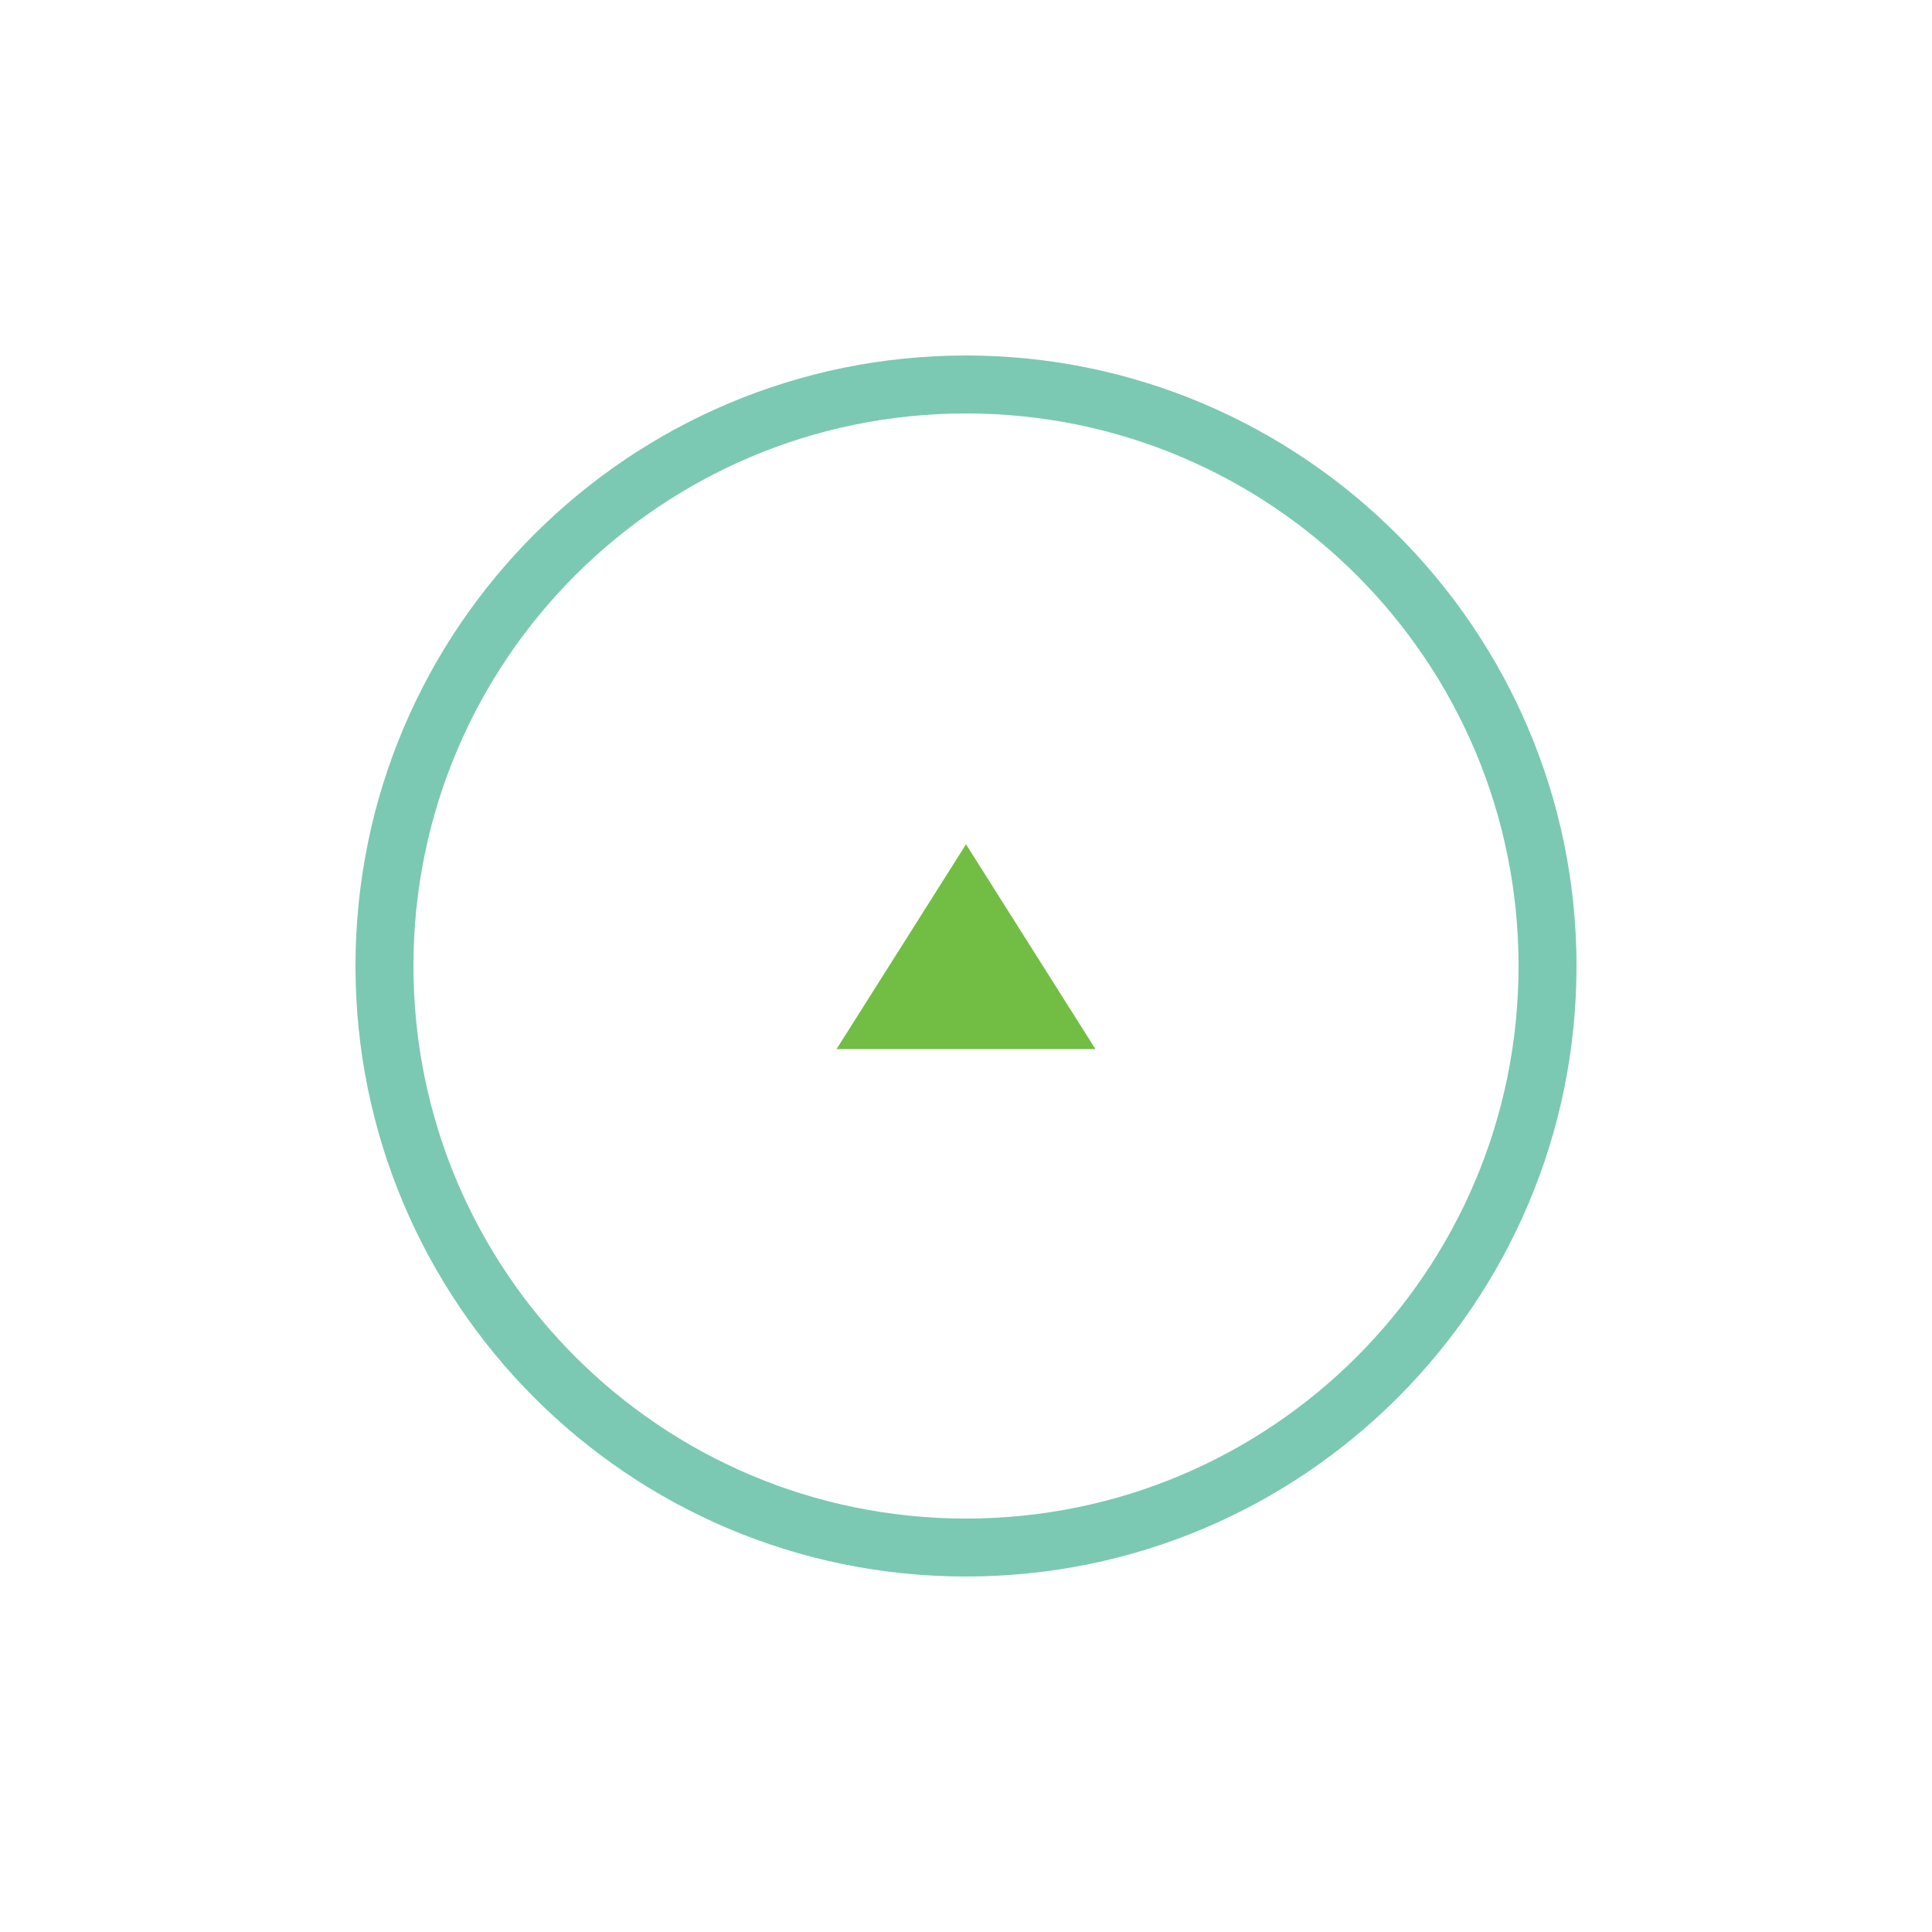
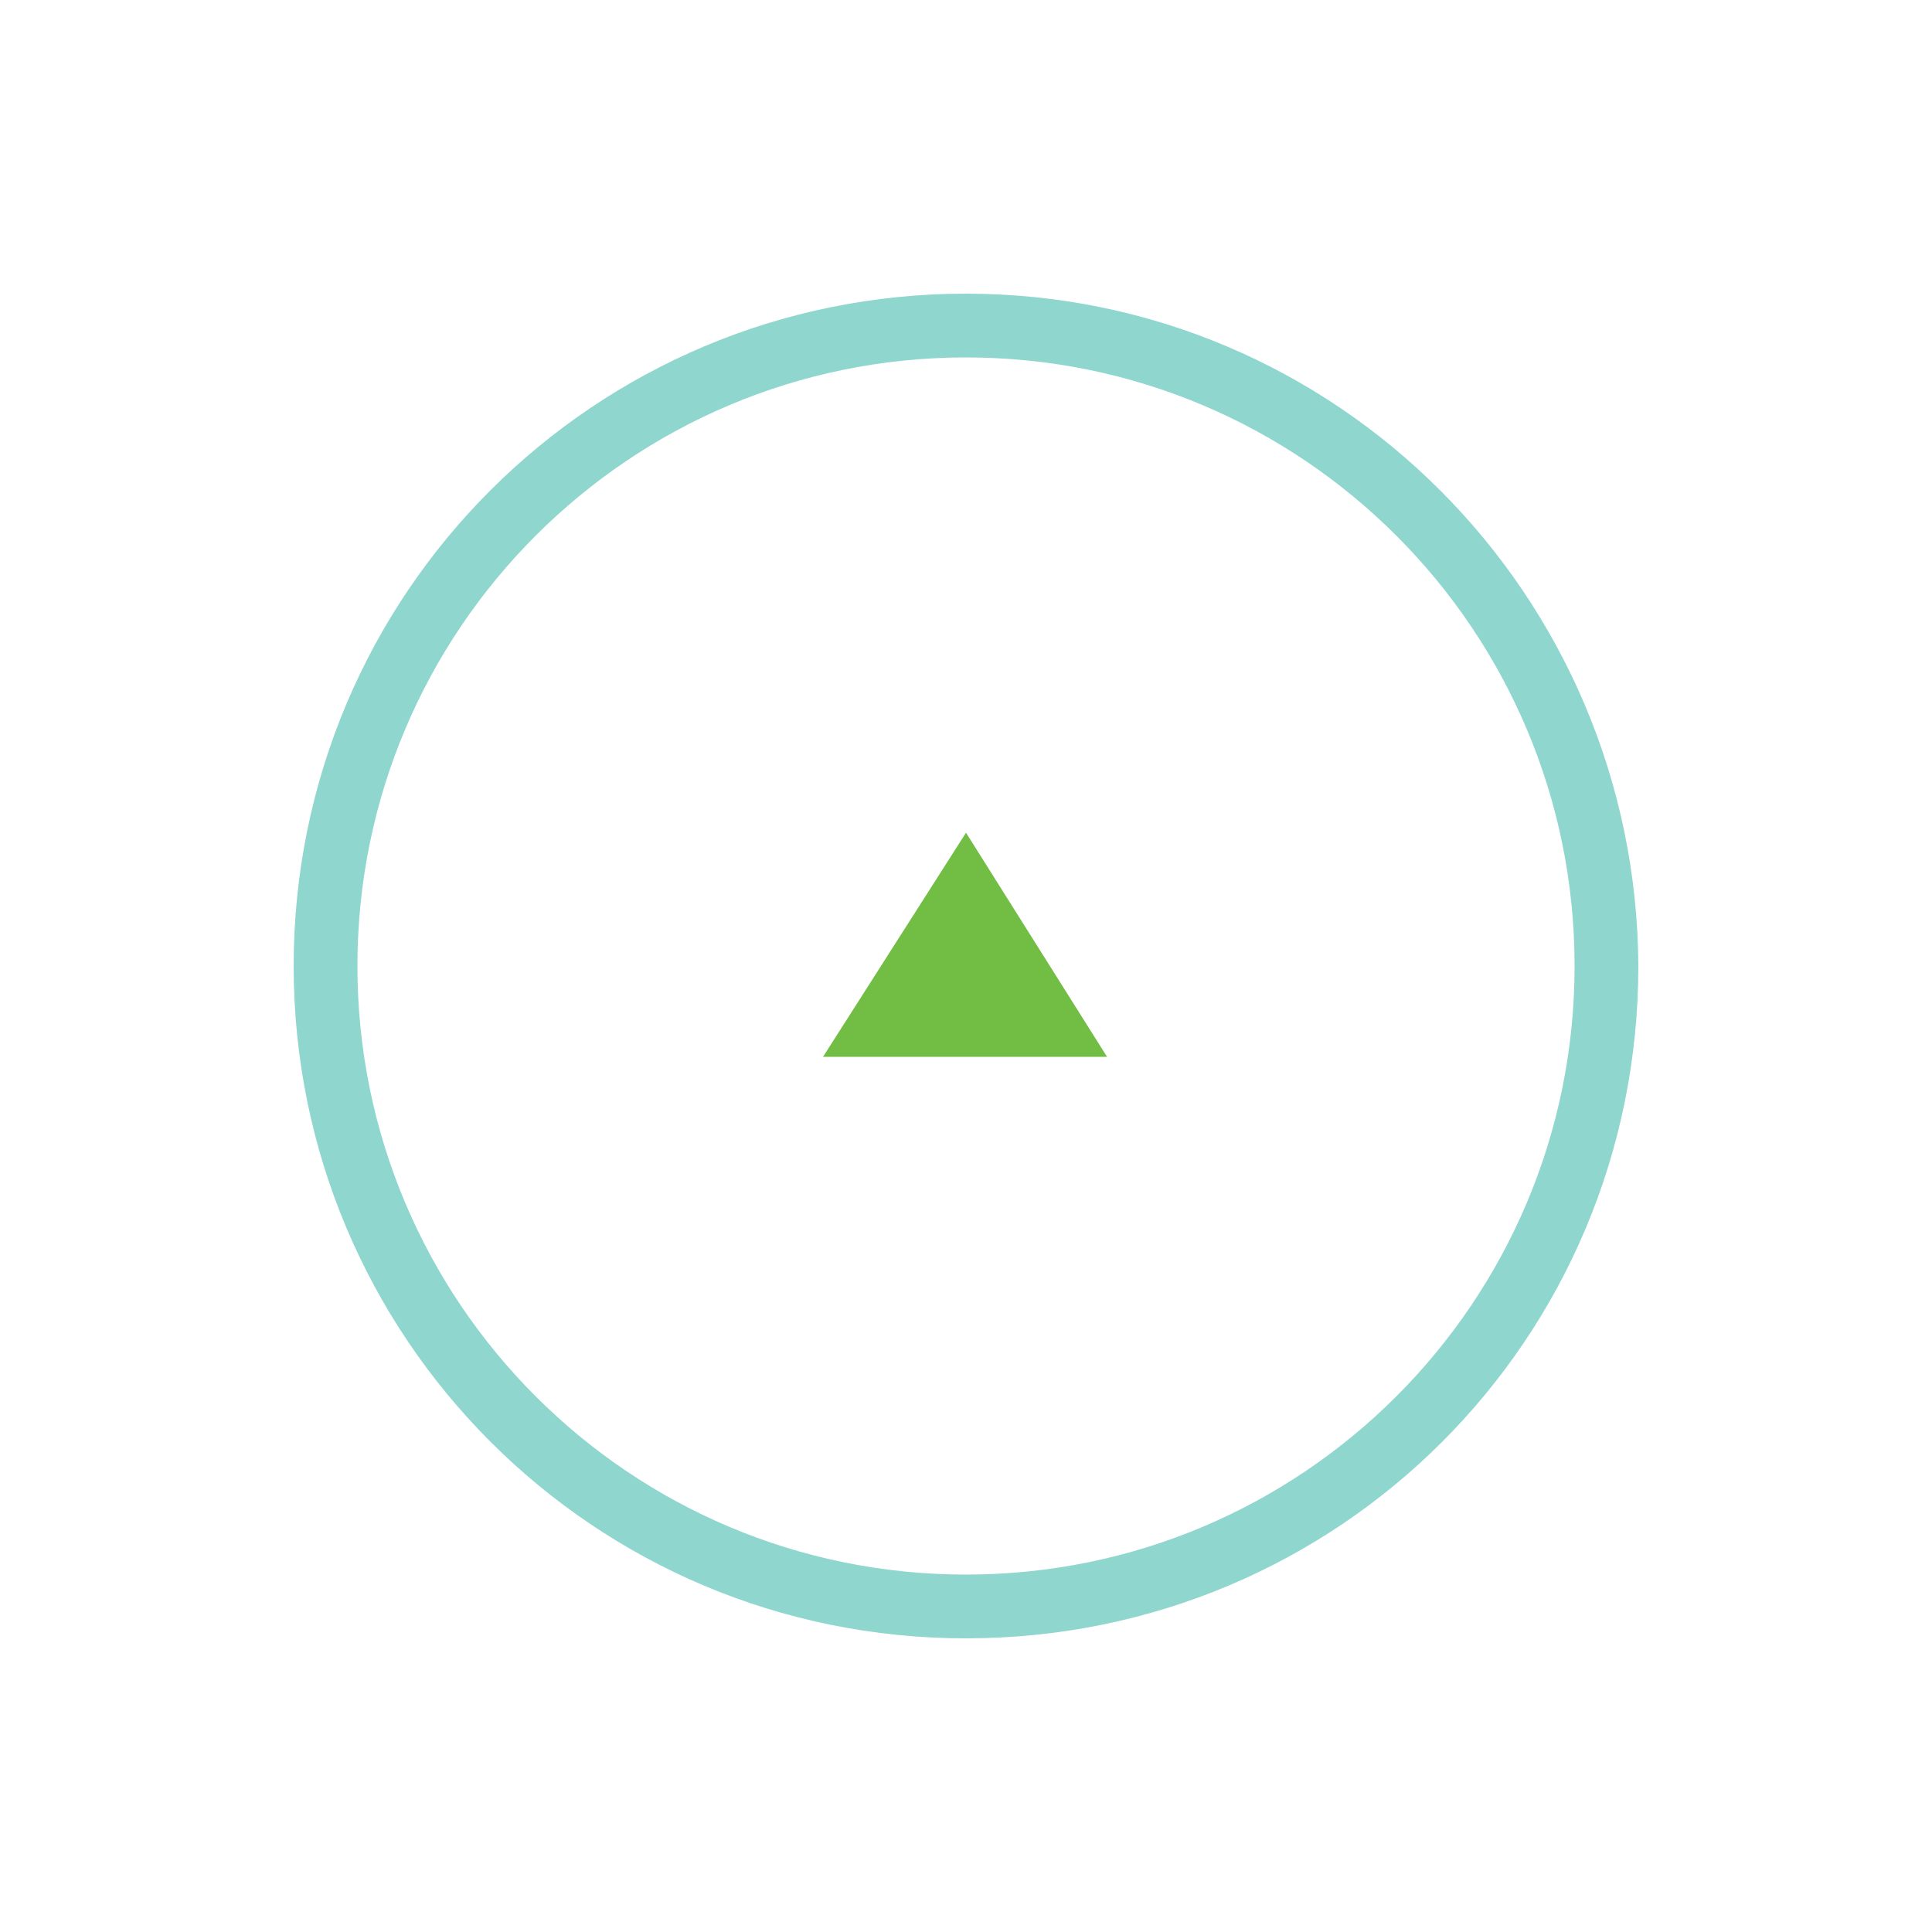
- <svg xmlns="http://www.w3.org/2000/svg" version="1.1" id="Layer_1" x="0px" y="0px" viewBox="0 0 100 100" enable-background="new 0 0 100 100" xml:space="preserve">
+ <svg xmlns="http://www.w3.org/2000/svg" version="1.1" id="Layer_1" x="0px" y="0px" viewBox="590 350 100 100" enable-background="new 590 350 100 100" xml:space="preserve">
  <g>
-     <path fill="#7BC9B3" d="M-198.2,117.4c15.8,0,28.6,12.8,28.6,28.6s-12.8,28.6-28.6,28.6s-28.6-12.8-28.6-28.6   S-213.9,117.4-198.2,117.4 M-198.2,114.4c-17.4,0-31.6,14.1-31.6,31.6c0,17.4,14.1,31.6,31.6,31.6s31.6-14.1,31.6-31.6   C-166.6,128.5-180.7,114.4-198.2,114.4L-198.2,114.4z" />
+     <path fill="#7BC9B3" d="M640,1131.2c126.4,0,228.8,102.4,228.8,228.8S766.4,1588.8,640,1588.8S411.2,1486.4,411.2,1360   S513.6,1131.2,640,1131.2 M640,1107.2c-139.2,0-252.8,112.8-252.8,252.8c0,139.2,112.8,252.8,252.8,252.8S892.8,1500,892.8,1360   C892.8,1220.8,779.2,1107.2,640,1107.2L640,1107.2z" />
  </g>
  <g>
-     <path fill="#7BC9B3" d="M50,21.4c15.8,0,28.6,12.8,28.6,28.6S65.8,78.6,50,78.6S21.4,65.8,21.4,50S34.2,21.4,50,21.4 M50,18.4   c-17.4,0-31.6,14.1-31.6,31.6c0,17.4,14.1,31.6,31.6,31.6S81.6,67.4,81.6,50C81.6,32.6,67.4,18.4,50,18.4L50,18.4z" />
+     <path fill="#7BC9B3" d="M1292.8,868c126.4,0,228.8,102.4,228.8,228.8s-102.4,228.8-228.8,228.8S1064,1223.2,1064,1096.8   S1166.4,868,1292.8,868 M1292.8,844c-139.2,0-252.8,112.8-252.8,252.8c0,139.2,112.8,252.8,252.8,252.8s252.8-112.8,252.8-252.8   C1545.6,957.6,1432,844,1292.8,844L1292.8,844z" />
  </g>
  <g>
-     <path fill="#7BC9B3" d="M50,141.4c15.8,0,28.6,12.8,28.6,28.6S65.8,198.6,50,198.6S21.4,185.8,21.4,170S34.2,141.4,50,141.4    M50,138.4c-17.4,0-31.6,14.1-31.6,31.6c0,17.4,14.1,31.6,31.6,31.6s31.6-14.1,31.6-31.6C81.6,152.6,67.4,138.4,50,138.4L50,138.4z   " />
+     <g>
+       <path fill="#8ED6CE" d="M640,368.5c17.4,0,31.5,14.1,31.5,31.5s-14.1,31.5-31.5,31.5s-31.5-14.1-31.5-31.5S622.6,368.5,640,368.5     M640,365.2c-19.2,0-34.8,15.5-34.8,34.8c0,19.2,15.5,34.8,34.8,34.8s34.8-15.5,34.8-34.8C674.7,380.8,659.2,365.2,640,365.2    L640,365.2z" />
+     </g>
+     <path fill="none" stroke="#7BC9B3" stroke-width="3" stroke-miterlimit="10" d="M640,400" />
+     <path fill="none" stroke="#7BC9B3" stroke-width="3" stroke-miterlimit="10" d="M640,400" />
+     <polygon fill="#72BE44" points="632.6,404.7 640,393.1 647.3,404.7  " />
  </g>
  <g>
-     <path fill="#7BC9B3" d="M299.8,117.4c15.8,0,28.6,12.8,28.6,28.6s-12.8,28.6-28.6,28.6s-28.6-12.8-28.6-28.6   S284.1,117.4,299.8,117.4 M299.8,114.4c-17.4,0-31.6,14.1-31.6,31.6c0,17.4,14.1,31.6,31.6,31.6s31.6-14.1,31.6-31.6   C331.4,128.5,317.3,114.4,299.8,114.4L299.8,114.4z" />
+     <path fill="#FDDB01" d="M1261.6,1186.4L1261.6,1186.4c-24-8-43.2-25.6-54.4-48l22.4-11.2c8,16.8,22.4,29.6,40,35.2L1261.6,1186.4z    M1334.4,1181.6l-11.2-22.4c16.8-8,29.6-22.4,35.2-40l24,8l0,0C1373.6,1151.2,1356.8,1171.2,1334.4,1181.6z M1203.2,1066.4   L1203.2,1066.4c8-24,25.6-43.2,48-54.4l11.2,22.4c-16.8,8-29.6,22.4-35.2,40L1203.2,1066.4z M1355.2,1065.6   c-8-16.8-22.4-28.8-40-35.2l8-23.2l0,0c24,8,43.2,24.8,54.4,48L1355.2,1065.6z" />
+     <path fill="#136AB3" d="M1235.2,1172L1235.2,1172c-20-15.2-32.8-37.6-36.8-62.4l24.8-3.2c2.4,18.4,12,35.2,27.2,46.4L1235.2,1172z    M1305.6,1190.4l-3.2-24.8c18.4-2.4,35.2-12,46.4-27.2l20,15.2l0,0C1352.8,1174.4,1330.4,1187.2,1305.6,1190.4z M1217.6,1039.2   L1217.6,1039.2c15.2-20,37.6-32.8,62.4-36.8l3.2,24.8c-18.4,2.4-34.4,12-46.4,26.4L1217.6,1039.2z M1361.6,1087.2   c-2.4-18.4-12-34.4-26.4-46.4l15.2-20l0,0c20,15.2,32.8,37.6,36,62.4L1361.6,1087.2z" />
  </g>
-   <path fill="none" stroke="#7BC9B3" stroke-width="3" stroke-miterlimit="10" d="M50,50" />
-   <path fill="none" stroke="#7BC9B3" stroke-width="3" stroke-miterlimit="10" d="M50,50" />
-   <polygon fill="#72BE44" points="43.3,54.3 50,43.7 56.7,54.3 " />
  <g>
-     <path fill="#FDDB01" d="M296,157.1L296,157.1c-3-1-5.4-3.2-6.8-6l2.8-1.4c1,2.1,2.8,3.7,5,4.4L296,157.1z M305,156.6l-1.4-2.8   c2.1-1,3.7-2.8,4.4-5l3,1l0,0C310,152.8,307.8,155.2,305,156.6z M288.6,142.1L288.6,142.1c1-3,3.2-5.4,6-6.8l1.4,2.8   c-2.1,1-3.7,2.8-4.4,5L288.6,142.1z M307.7,142.1c-1-2.1-2.8-3.6-5-4.4l1-2.9l0,0c3,1,5.4,3.1,6.8,6L307.7,142.1z" />
-     <path fill="#136AB3" d="M292.6,155.4L292.6,155.4c-2.5-1.9-4.1-4.7-4.6-7.8l3.1-0.4c0.3,2.3,1.5,4.4,3.4,5.8L292.6,155.4z    M301.4,157.7l-0.4-3.1c2.3-0.3,4.4-1.5,5.8-3.4l2.5,1.9l0,0C307.3,155.6,304.5,157.3,301.4,157.7z M290.4,138.8L290.4,138.8   c1.9-2.5,4.7-4.1,7.8-4.6l0.4,3.1c-2.3,0.3-4.3,1.5-5.8,3.3L290.4,138.8z M308.5,144.8c-0.3-2.3-1.5-4.3-3.3-5.8l1.9-2.5l0,0   c2.5,1.9,4.1,4.7,4.5,7.8L308.5,144.8z" />
+     <g>
+       <path fill="#8ED6CE" d="M122.8,601.9c17.4,0,31.5,14.1,31.5,31.5s-14.1,31.5-31.5,31.5s-31.5-14.1-31.5-31.5    C91.3,616,105.4,601.9,122.8,601.9 M122.8,598.6c-19.2,0-34.8,15.5-34.8,34.8s15.6,34.8,34.8,34.8s34.8-15.5,34.8-34.8    C157.6,614.3,142,598.6,122.8,598.6L122.8,598.6z" />
+     </g>
+     <rect x="117.2" y="627.8" fill="#BE72AE" width="11.2" height="11.2" />
  </g>
-   <rect x="-203.2" y="140.9" fill="#BE72AE" width="10.2" height="10.2" />
  <g>
-     <polygon fill="#D14747" points="50,159.6 52.4,165.9 59,164.8 54.7,170 59,175.2 52.4,174.1 50,180.4 47.6,174.1 41,175.2    45.3,170 41,164.8 47.6,165.9  " />
-     <circle fill="none" stroke="#FAAF40" stroke-width="1.5" stroke-miterlimit="10" cx="50" cy="170" r="8.1" />
-     <polygon fill="#D14747" points="50,159.6 52.4,165.9 54.4,167.4 54.7,170 59,175.2 52.4,174.1 50,174 47.6,174.1 41,175.2    45.3,170 47,167.5 47.6,165.9  " />
+     <polygon fill="#D14747" points="640,1276.8 659.2,1327.2 712,1318.4 677.6,1360 712,1401.6 659.2,1392.8 640,1443.2 620.8,1392.8    568,1401.6 602.4,1360 568,1318.4 620.8,1327.2  " />
+     <circle fill="none" stroke="#FAAF40" stroke-width="1.5" stroke-miterlimit="10" cx="640" cy="1360" r="64.8" />
+     <polygon fill="#D14747" points="640,1276.8 659.2,1327.2 675.2,1339.2 677.6,1360 712,1401.6 659.2,1392.8 640,1392 620.8,1392.8    568,1401.6 602.4,1360 616,1340 620.8,1327.2  " />
  </g>
</svg>
